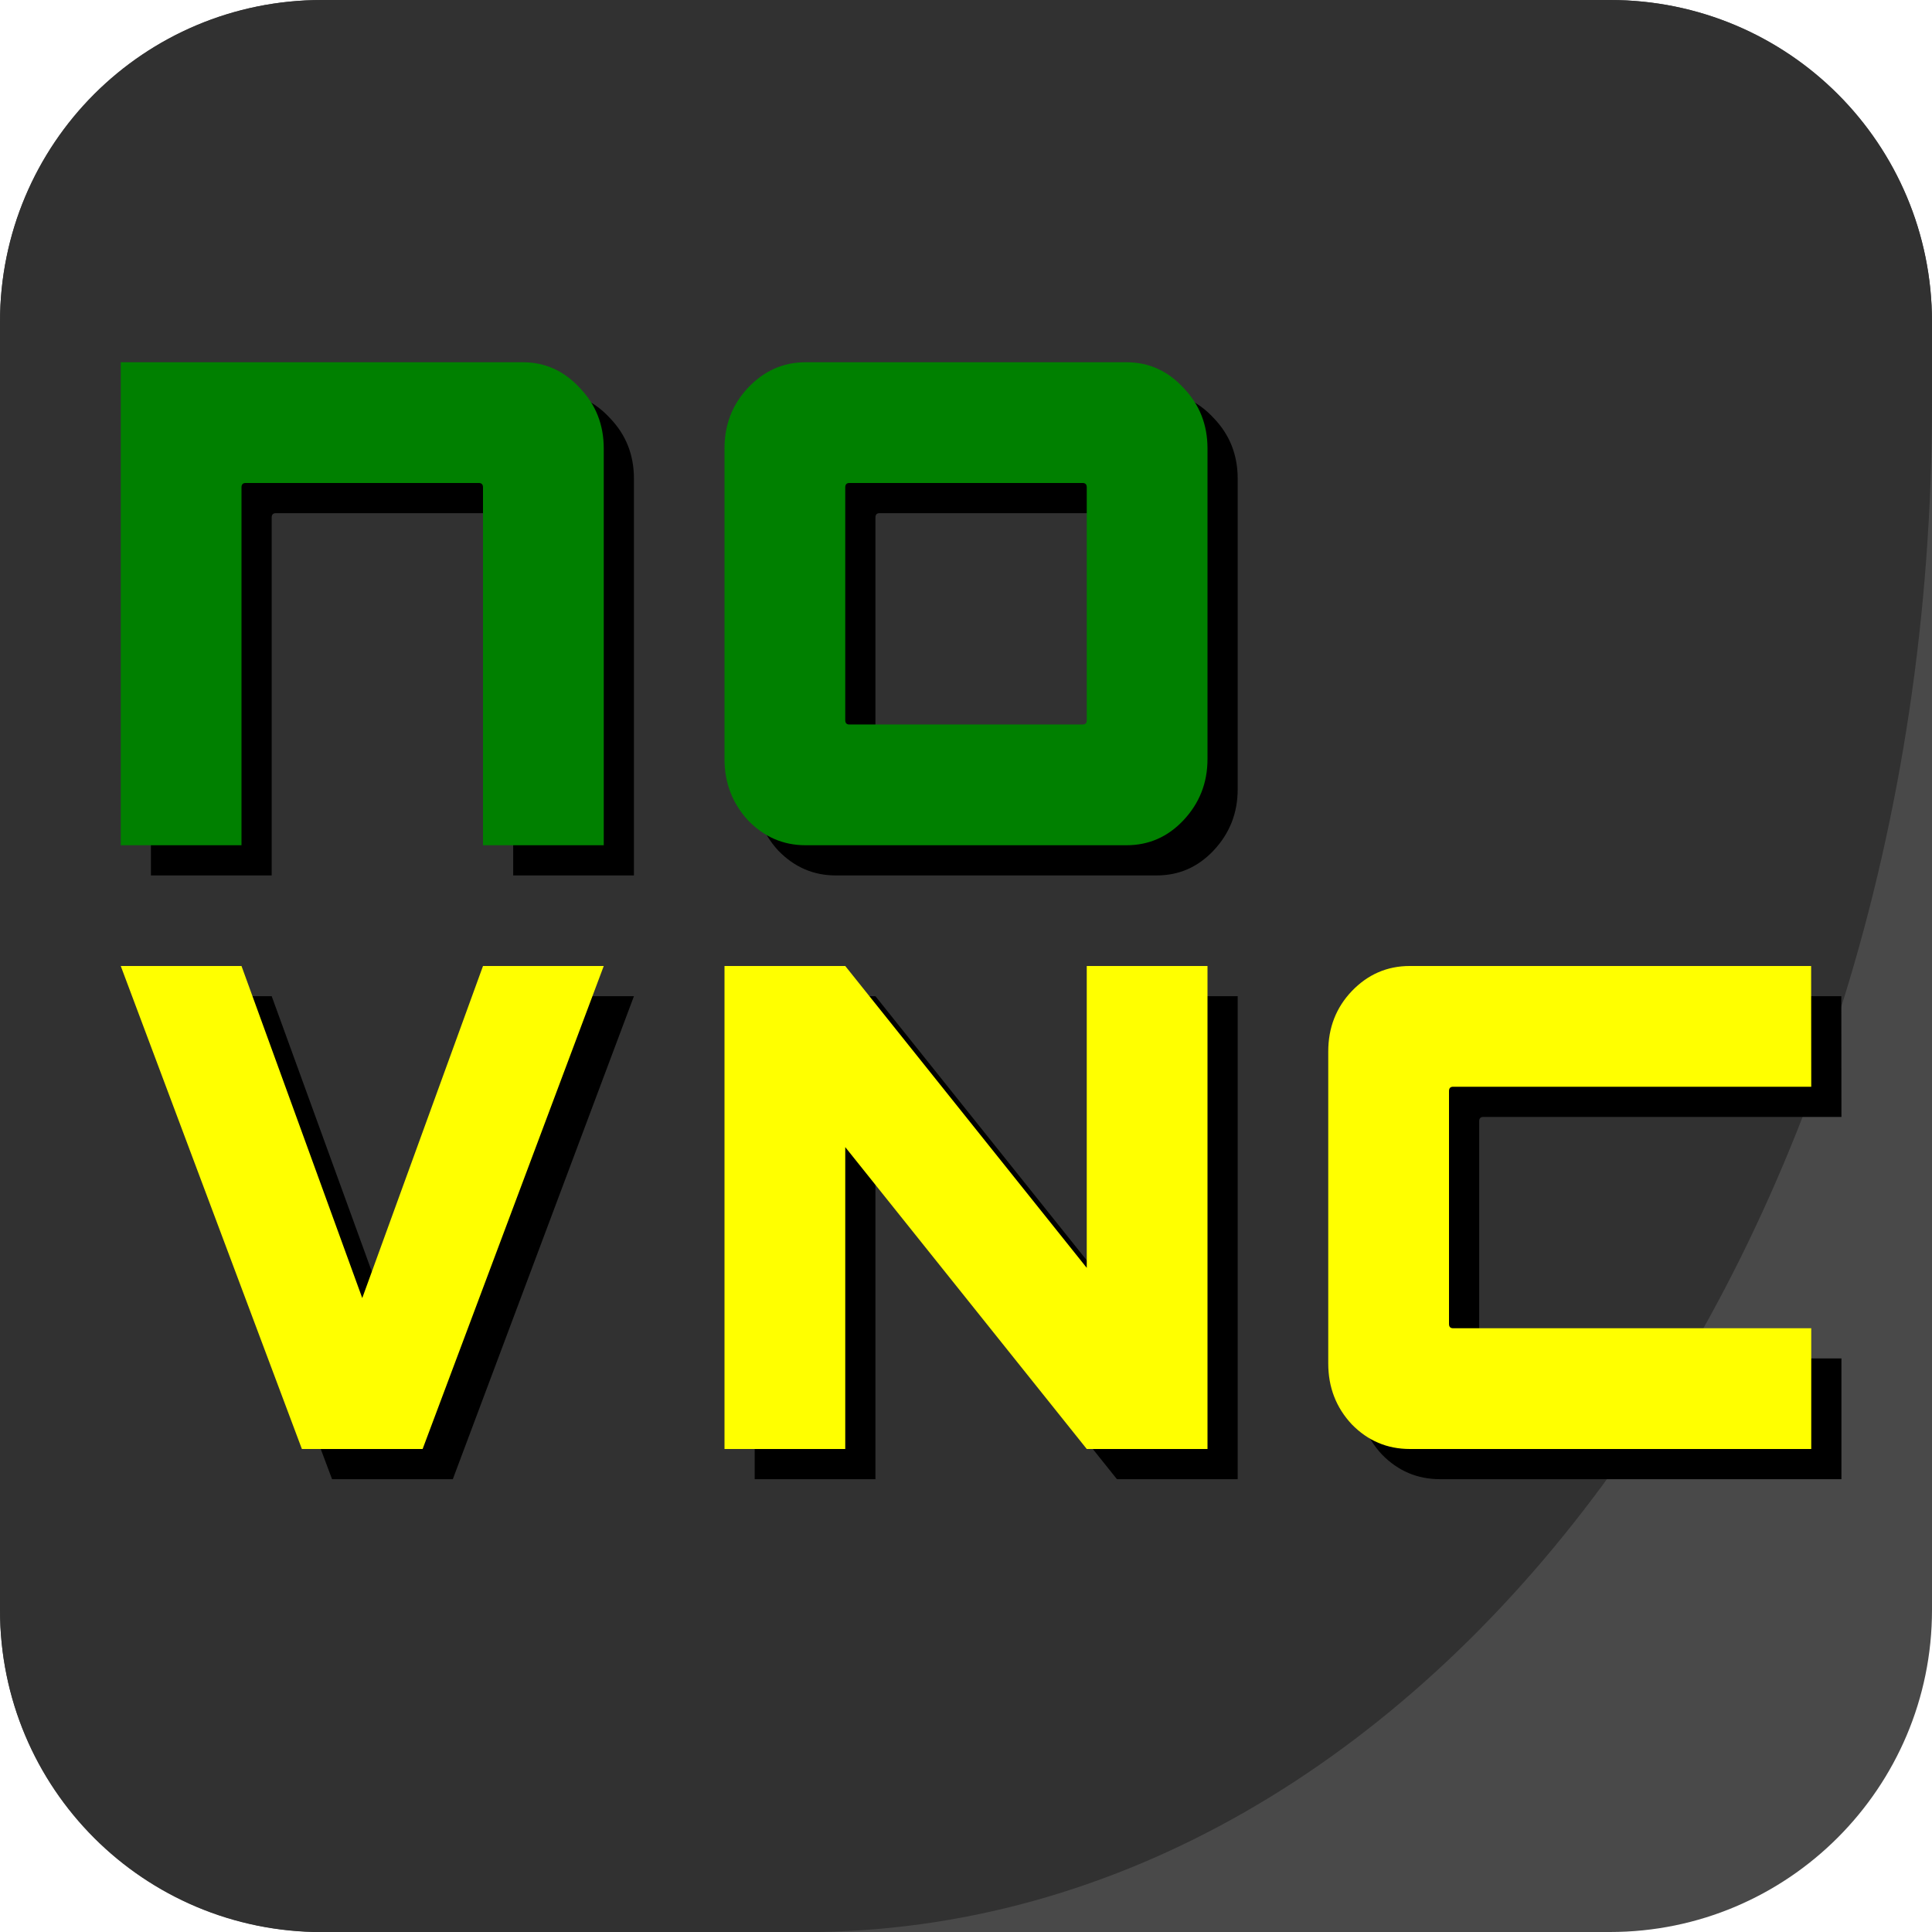
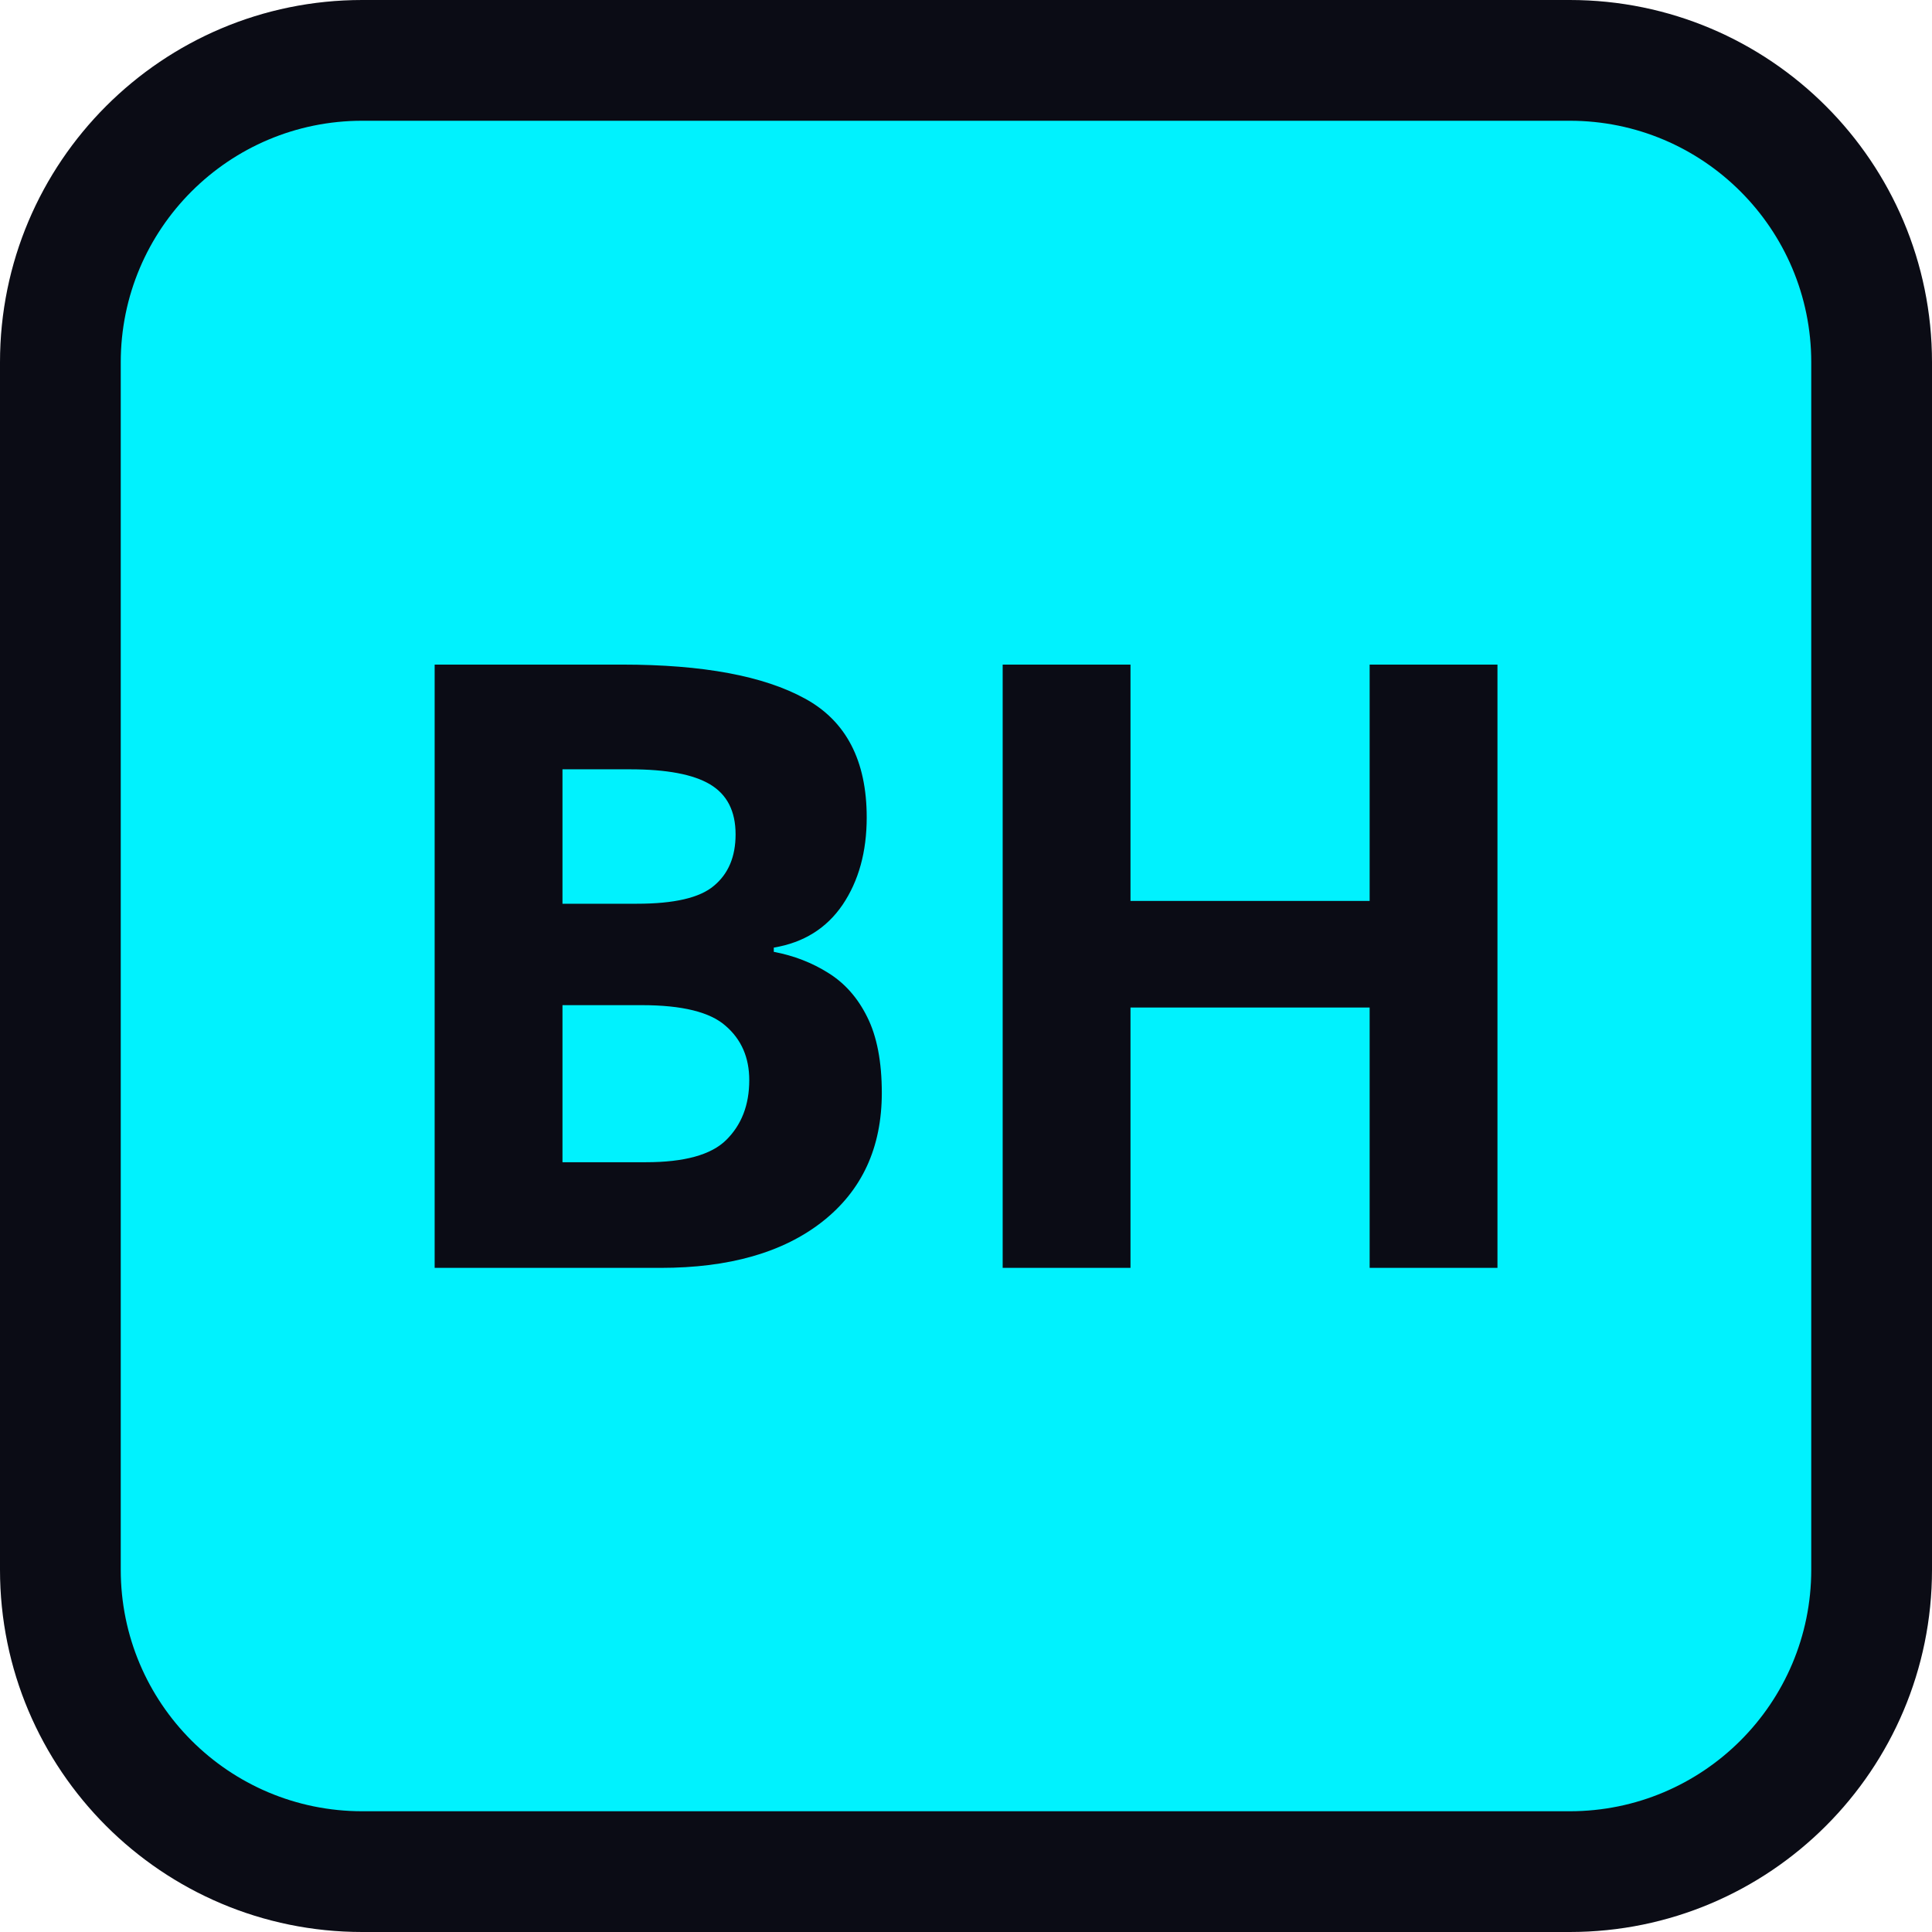
- <svg xmlns="http://www.w3.org/2000/svg" width="16" height="16" viewBox="0 0 16 16" id="svg2" version="1.1">
-   <defs id="defs4" />
-   <g id="layer1" transform="translate(0,-1036.362)">
-     <rect style="opacity:1;fill:#494949;fill-opacity:1;stroke:none;stroke-width:1;stroke-linecap:round;stroke-linejoin:round;stroke-miterlimit:4;stroke-dasharray:none;stroke-dashoffset:0;stroke-opacity:1" id="rect4167" width="16" height="16" x="0" y="1036.362" ry="2.667" />
-     <path style="opacity:1;fill:#313131;fill-opacity:1;stroke:none;stroke-width:1;stroke-linecap:round;stroke-linejoin:round;stroke-miterlimit:4;stroke-dasharray:none;stroke-dashoffset:0;stroke-opacity:1" d="M 2.667,1036.362 C 1.189,1036.362 0,1037.552 0,1039.029 l 0,10.667 c 0,1.477 1.189,2.667 2.667,2.667 l 4,0 C 11.837,1052.362 16,1046.713 16,1039.696 l 0,-0.667 c 0,-1.477 -1.189,-2.667 -2.667,-2.667 l -10.667,0 z" id="rect4173" />
-     <g id="g4381">
-       <g transform="translate(0.25,0.25)" style="fill:#000000;fill-opacity:1" id="g4365">
-         <g style="fill:#000000;fill-opacity:1" id="g4367">
-           <path id="path4369" style="font-style:normal;font-variant:normal;font-weight:bold;font-stretch:normal;font-size:medium;line-height:125%;font-family:Orbitron;-inkscape-font-specification:'Orbitron Bold';text-align:start;letter-spacing:0px;word-spacing:0px;writing-mode:lr-tb;text-anchor:start;fill:#000000;fill-opacity:1;stroke:none;stroke-width:1px;stroke-linecap:butt;stroke-linejoin:miter;stroke-opacity:1" d="m 4.329,1039.362 c 0.185,0 0.342,0.071 0.472,0.212 C 4.934,1039.712 5,1039.879 5,1040.076 l 0,3.286 -1,0 0,-2.964 c 0,-0.024 -0.012,-0.036 -0.034,-0.036 l -1.932,0 C 2.011,1040.362 2,1040.374 2,1040.398 l 0,2.964 -1,0 0,-4 z" />
-           <path id="path4371" style="font-style:normal;font-variant:normal;font-weight:bold;font-stretch:normal;font-size:medium;line-height:125%;font-family:Orbitron;-inkscape-font-specification:'Orbitron Bold';text-align:start;letter-spacing:0px;word-spacing:0px;writing-mode:lr-tb;text-anchor:start;fill:#000000;fill-opacity:1;stroke:none;stroke-width:1px;stroke-linecap:butt;stroke-linejoin:miter;stroke-opacity:1" d="m 6.671,1039.362 2.658,0 c 0.185,0 0.342,0.071 0.472,0.212 C 9.934,1039.712 10,1039.879 10,1040.076 l 0,2.572 c 0,0.197 -0.066,0.365 -0.199,0.507 -0.13,0.138 -0.287,0.207 -0.472,0.207 l -2.658,0 c -0.185,0 -0.344,-0.069 -0.477,-0.207 C 6.065,1043.014 6,1042.845 6,1042.648 l 0,-2.572 c 0,-0.197 0.065,-0.364 0.194,-0.502 0.133,-0.141 0.292,-0.212 0.477,-0.212 z m 2.295,1 -1.932,0 C 7.011,1040.362 7,1040.374 7,1040.398 l 0,1.928 c 0,0.024 0.011,0.036 0.034,0.036 l 1.932,0 c 0.023,0 0.034,-0.012 0.034,-0.036 l 0,-1.928 c 0,-0.024 -0.011,-0.036 -0.034,-0.036 z" />
-         </g>
-         <g style="fill:#000000;fill-opacity:1" id="g4373">
-           <path id="path4375" style="font-style:normal;font-variant:normal;font-weight:bold;font-stretch:normal;font-size:medium;line-height:125%;font-family:Orbitron;-inkscape-font-specification:'Orbitron Bold';text-align:start;letter-spacing:0px;word-spacing:0px;writing-mode:lr-tb;text-anchor:start;fill:#000000;fill-opacity:1;stroke:none;stroke-width:1px;stroke-linecap:butt;stroke-linejoin:miter;stroke-opacity:1" d="m 3,1047.112 1,-2.75 1,0 -1.5,4 -1,0 -1.5,-4 1,0 z" />
-           <path id="path4377" style="font-style:normal;font-variant:normal;font-weight:bold;font-stretch:normal;font-size:medium;line-height:125%;font-family:Orbitron;-inkscape-font-specification:'Orbitron Bold';text-align:start;letter-spacing:0px;word-spacing:0px;writing-mode:lr-tb;text-anchor:start;fill:#000000;fill-opacity:1;stroke:none;stroke-width:1px;stroke-linecap:butt;stroke-linejoin:miter;stroke-opacity:1" d="m 9,1046.862 0,-2.5 1,0 0,4 -1,0 -2,-2.5 0,2.5 -1,0 0,-4 1,0 z" />
-           <path id="path4379" style="font-style:normal;font-variant:normal;font-weight:bold;font-stretch:normal;font-size:medium;line-height:125%;font-family:Orbitron;-inkscape-font-specification:'Orbitron Bold';text-align:start;letter-spacing:0px;word-spacing:0px;writing-mode:lr-tb;text-anchor:start;fill:#000000;fill-opacity:1;stroke:none;stroke-width:1px;stroke-linecap:butt;stroke-linejoin:miter;stroke-opacity:1" d="m 15,1045.362 -2.966,0 c -0.023,0 -0.034,0.012 -0.034,0.036 l 0,1.928 c 0,0.024 0.011,0.036 0.034,0.036 l 2.966,0 0,1 -3.324,0 c -0.188,0 -0.348,-0.068 -0.481,-0.204 C 11.065,1048.019 11,1047.851 11,1047.654 l 0,-2.584 c 0,-0.197 0.065,-0.363 0.194,-0.499 0.133,-0.139 0.293,-0.209 0.481,-0.209 l 3.324,0 z" />
-         </g>
-       </g>
-       <g id="g4356">
-         <g id="g4347">
-           <path d="m 4.329,1039.362 c 0.185,0 0.342,0.071 0.472,0.212 C 4.934,1039.712 5,1039.879 5,1040.076 l 0,3.286 -1,0 0,-2.964 c 0,-0.024 -0.012,-0.036 -0.034,-0.036 l -1.932,0 c -0.023,0 -0.034,0.012 -0.034,0.036 l 0,2.964 -1,0 0,-4 z" style="font-style:normal;font-variant:normal;font-weight:bold;font-stretch:normal;font-size:medium;line-height:125%;font-family:Orbitron;-inkscape-font-specification:'Orbitron Bold';text-align:start;letter-spacing:0px;word-spacing:0px;writing-mode:lr-tb;text-anchor:start;fill:#008000;fill-opacity:1;stroke:none;stroke-width:1px;stroke-linecap:butt;stroke-linejoin:miter;stroke-opacity:1" id="path4143" />
-           <path d="m 6.671,1039.362 2.658,0 c 0.185,0 0.342,0.071 0.472,0.212 C 9.934,1039.712 10,1039.879 10,1040.076 l 0,2.572 c 0,0.197 -0.066,0.365 -0.199,0.507 -0.13,0.138 -0.287,0.207 -0.472,0.207 l -2.658,0 c -0.185,0 -0.344,-0.069 -0.477,-0.207 C 6.065,1043.014 6,1042.845 6,1042.648 l 0,-2.572 c 0,-0.197 0.065,-0.364 0.194,-0.502 0.133,-0.141 0.292,-0.212 0.477,-0.212 z m 2.295,1 -1.932,0 C 7.011,1040.362 7,1040.374 7,1040.398 l 0,1.928 c 0,0.024 0.011,0.036 0.034,0.036 l 1.932,0 c 0.023,0 0.034,-0.012 0.034,-0.036 l 0,-1.928 c 0,-0.024 -0.011,-0.036 -0.034,-0.036 z" style="font-style:normal;font-variant:normal;font-weight:bold;font-stretch:normal;font-size:medium;line-height:125%;font-family:Orbitron;-inkscape-font-specification:'Orbitron Bold';text-align:start;letter-spacing:0px;word-spacing:0px;writing-mode:lr-tb;text-anchor:start;fill:#008000;fill-opacity:1;stroke:none;stroke-width:1px;stroke-linecap:butt;stroke-linejoin:miter;stroke-opacity:1" id="path4145" />
-         </g>
-         <g id="g4351">
-           <path d="m 3,1047.112 1,-2.75 1,0 -1.5,4 -1,0 -1.5,-4 1,0 z" style="font-style:normal;font-variant:normal;font-weight:bold;font-stretch:normal;font-size:medium;line-height:125%;font-family:Orbitron;-inkscape-font-specification:'Orbitron Bold';text-align:start;letter-spacing:0px;word-spacing:0px;writing-mode:lr-tb;text-anchor:start;fill:#ffff00;fill-opacity:1;stroke:none;stroke-width:1px;stroke-linecap:butt;stroke-linejoin:miter;stroke-opacity:1" id="path4147" />
-           <path d="m 9,1046.862 0,-2.5 1,0 0,4 -1,0 -2,-2.5 0,2.5 -1,0 0,-4 1,0 z" style="font-style:normal;font-variant:normal;font-weight:bold;font-stretch:normal;font-size:medium;line-height:125%;font-family:Orbitron;-inkscape-font-specification:'Orbitron Bold';text-align:start;letter-spacing:0px;word-spacing:0px;writing-mode:lr-tb;text-anchor:start;fill:#ffff00;fill-opacity:1;stroke:none;stroke-width:1px;stroke-linecap:butt;stroke-linejoin:miter;stroke-opacity:1" id="path4149" />
-           <path d="m 15,1045.362 -2.966,0 c -0.023,0 -0.034,0.012 -0.034,0.036 l 0,1.928 c 0,0.024 0.011,0.036 0.034,0.036 l 2.966,0 0,1 -3.324,0 c -0.188,0 -0.348,-0.068 -0.481,-0.204 C 11.065,1048.019 11,1047.851 11,1047.654 l 0,-2.584 c 0,-0.197 0.065,-0.363 0.194,-0.499 0.133,-0.139 0.293,-0.209 0.481,-0.209 l 3.324,0 z" style="font-style:normal;font-variant:normal;font-weight:bold;font-stretch:normal;font-size:medium;line-height:125%;font-family:Orbitron;-inkscape-font-specification:'Orbitron Bold';text-align:start;letter-spacing:0px;word-spacing:0px;writing-mode:lr-tb;text-anchor:start;fill:#ffff00;fill-opacity:1;stroke:none;stroke-width:1px;stroke-linecap:butt;stroke-linejoin:miter;stroke-opacity:1" id="path4151" />
-         </g>
-       </g>
-     </g>
-   </g>
+ <svg xmlns="http://www.w3.org/2000/svg" viewBox="0 0 64 64">
+   <rect width="64" height="64" rx="12" fill="#0b0c15" />
+   <rect x="4" y="4" width="56" height="56" rx="8" fill="#00f2fe" />
+   <text x="32" y="42" font-family="sans-serif" font-size="28" font-weight="bold" fill="#0b0c15" text-anchor="middle">BH</text>
</svg>
